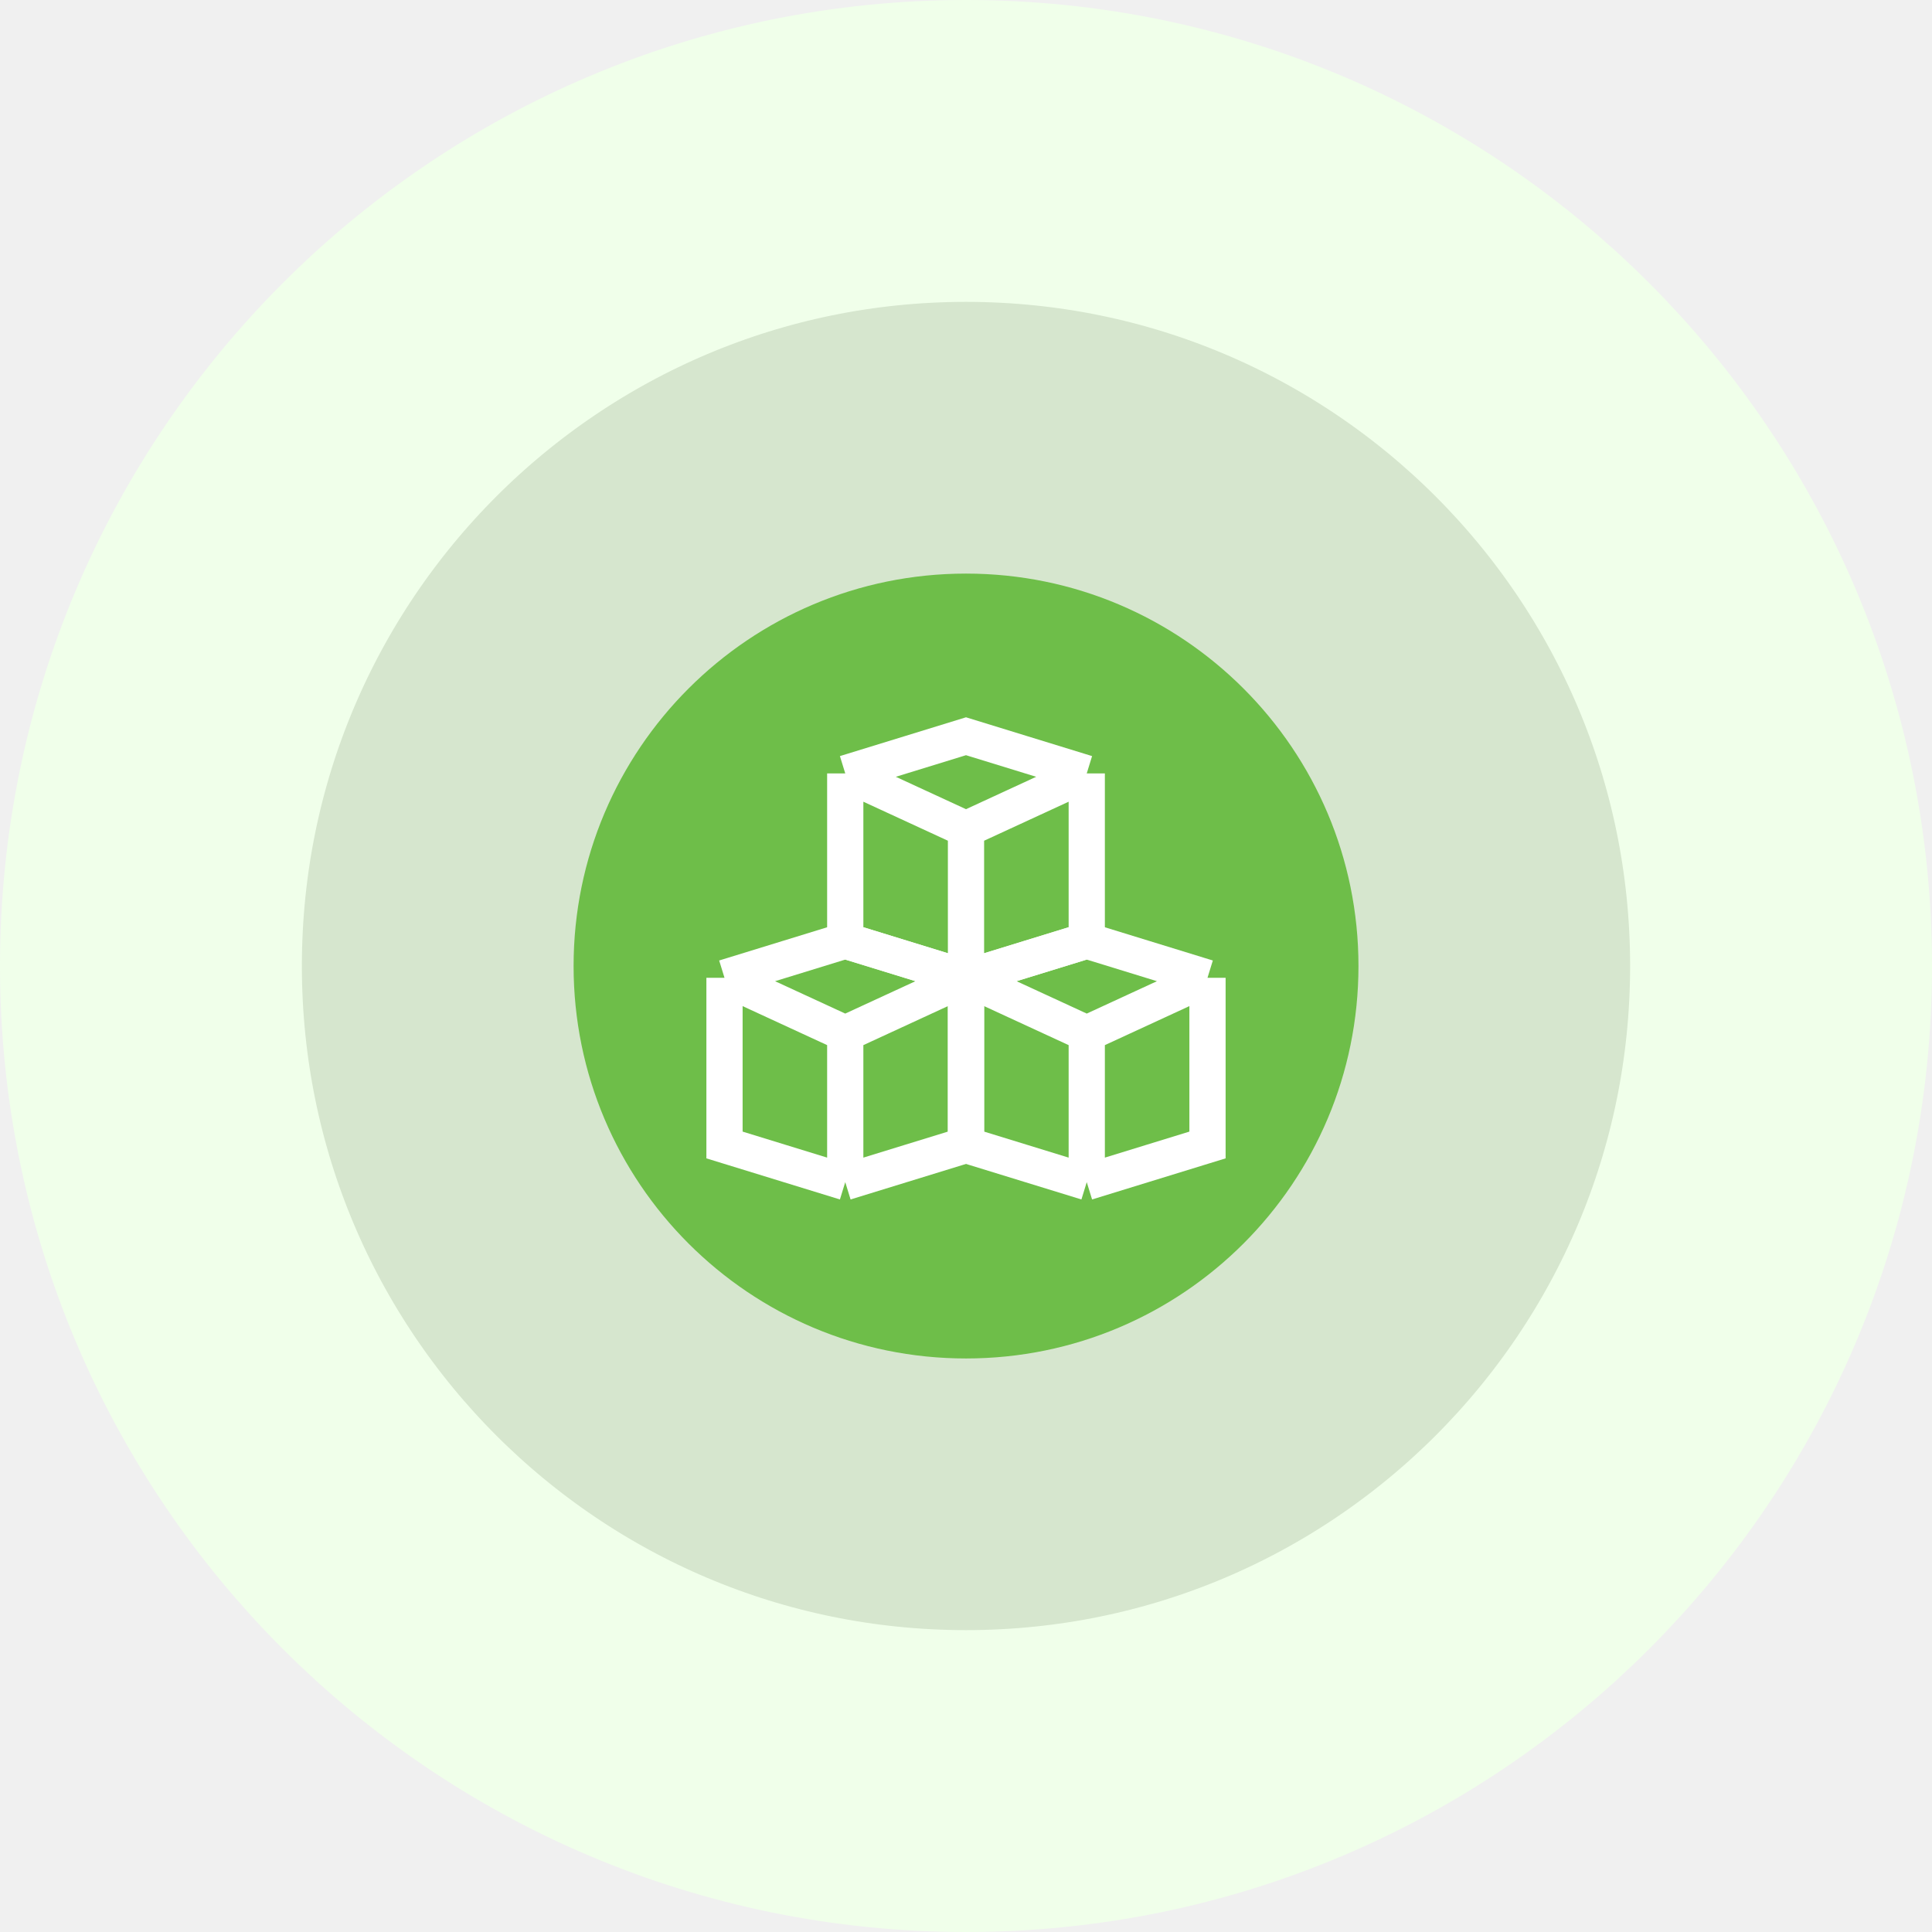
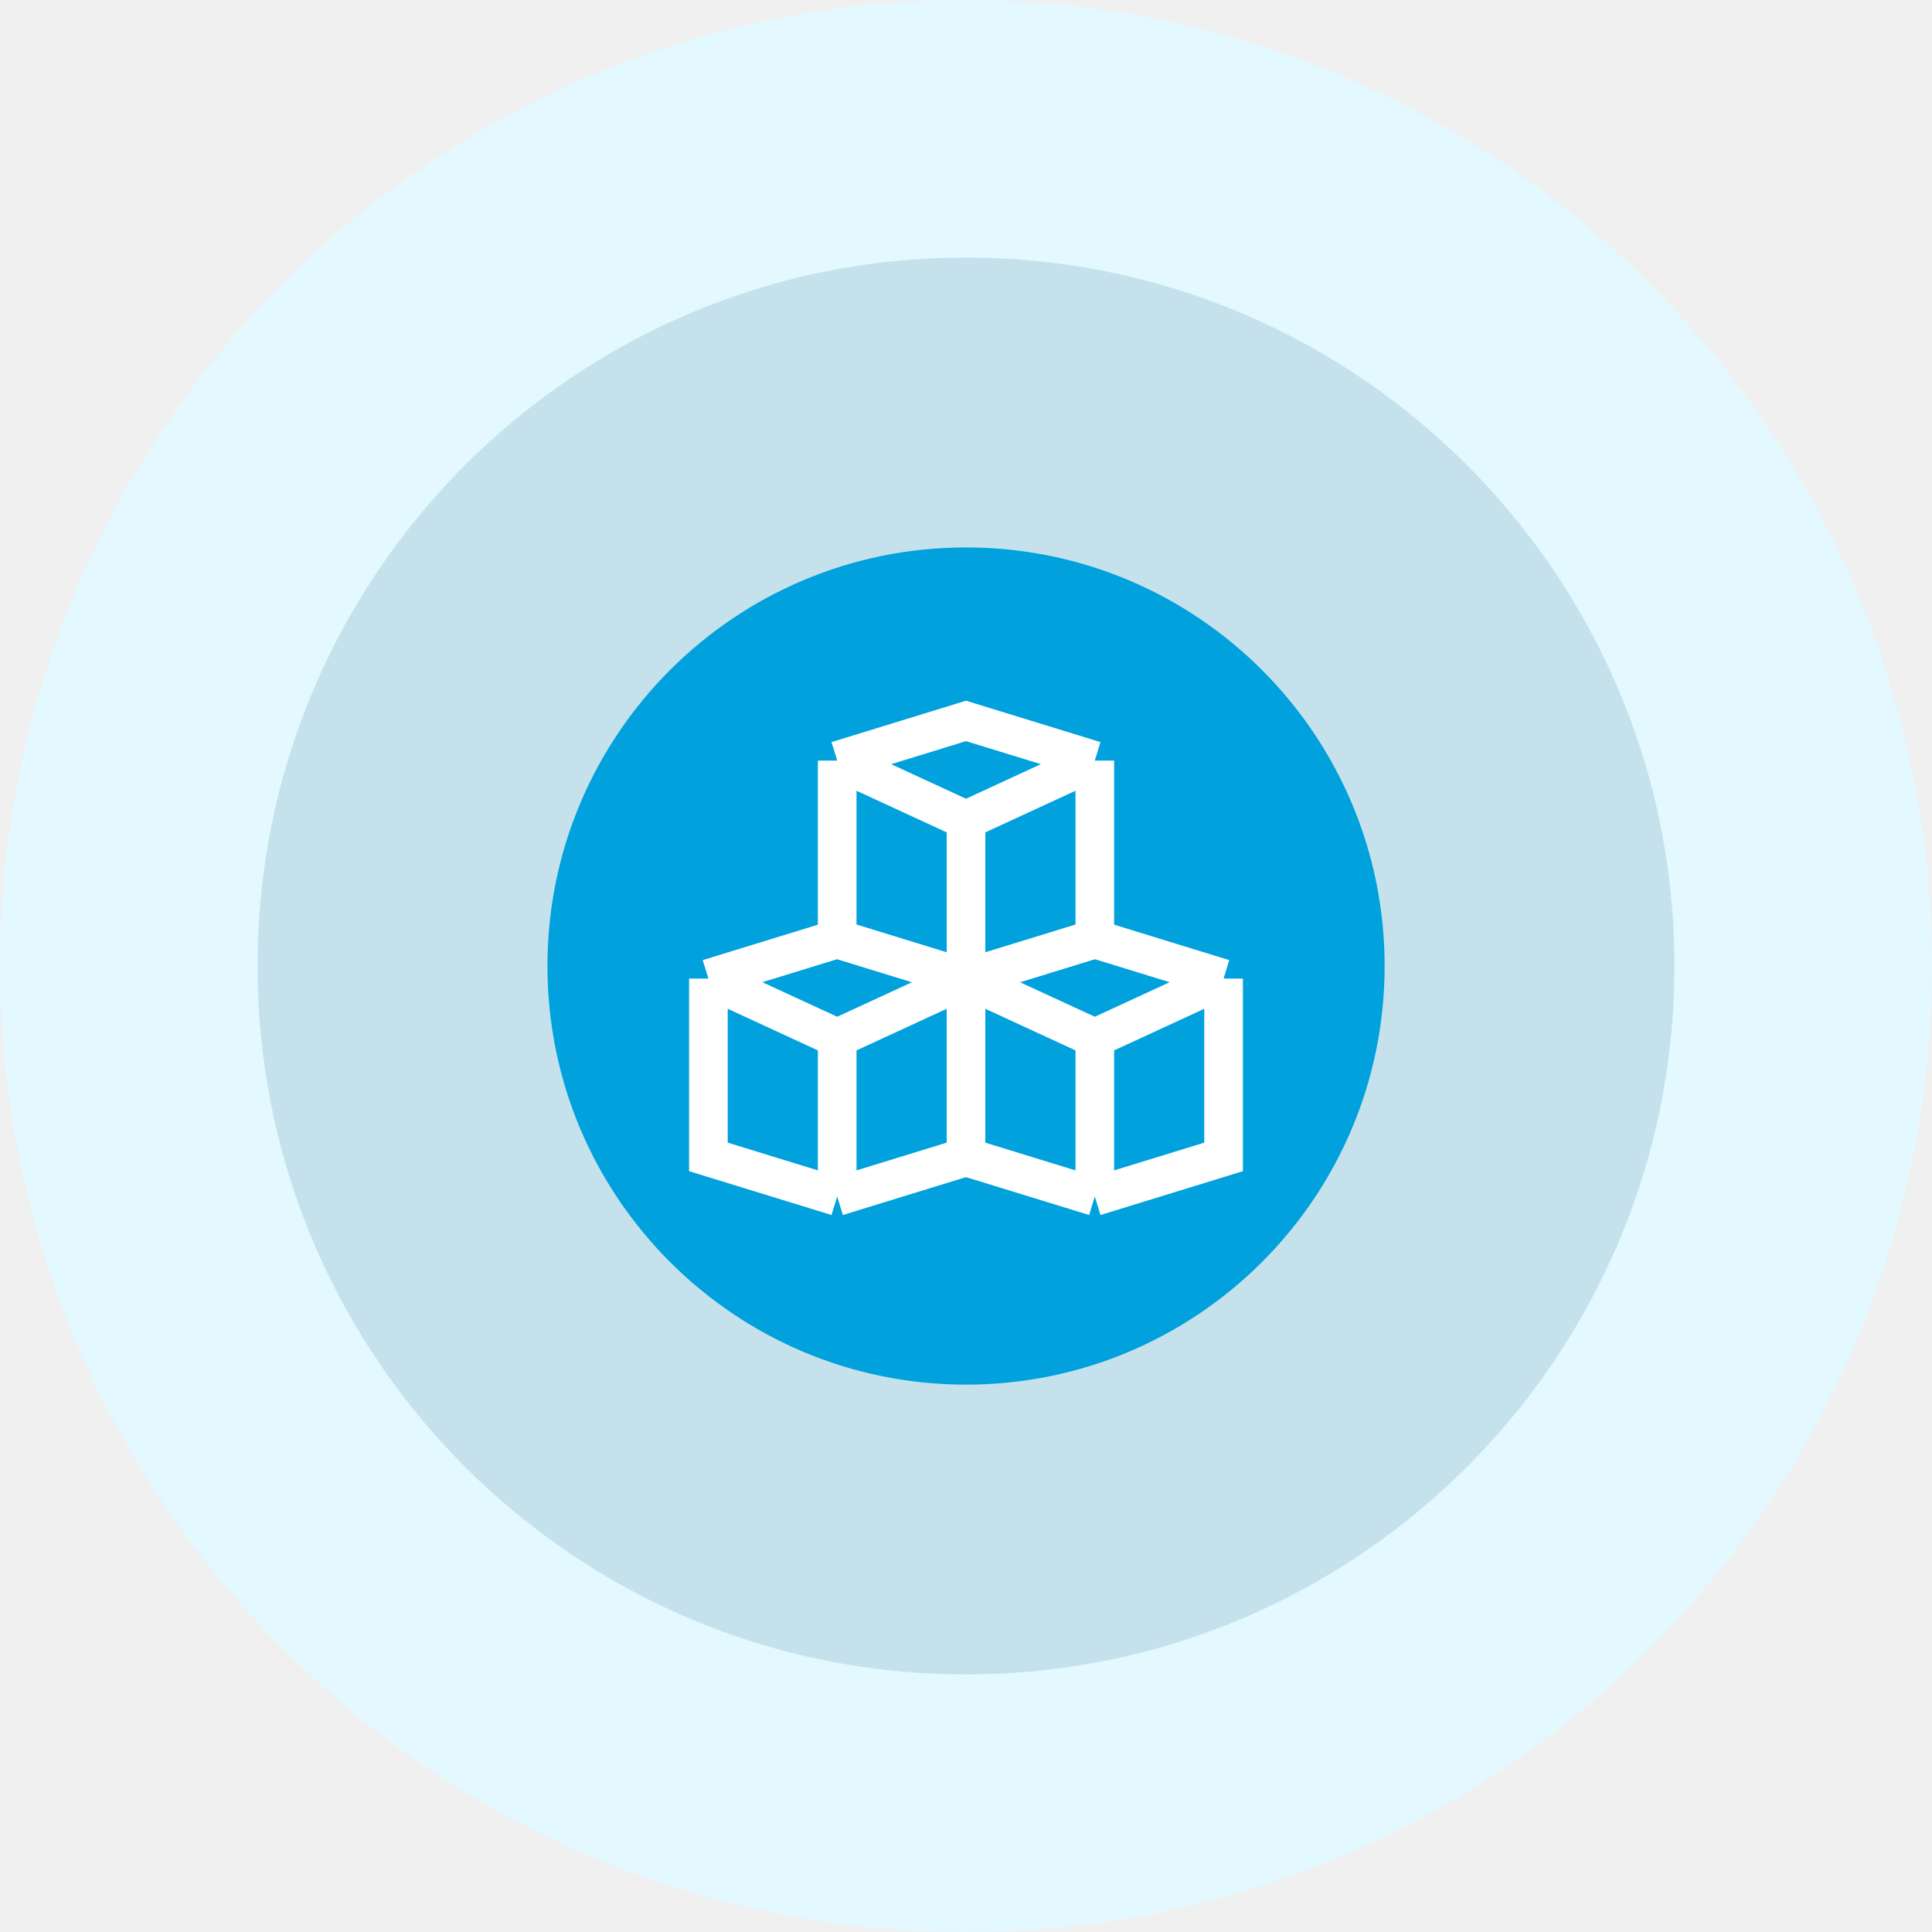
- <svg xmlns="http://www.w3.org/2000/svg" width="64" height="64" viewBox="0 0 64 64" fill="none">
-   <circle cx="32" cy="32" r="27" fill="#6EBE49" fill-opacity="0.2" stroke="#F0FFEA" stroke-width="10" />
-   <path d="M32.001 45.001C39.18 45.001 45.001 39.181 45.001 32.001C45.001 24.821 39.18 19.001 32.001 19.001C24.821 19.001 19.001 24.821 19.001 32.001C19.001 39.181 24.821 45.001 32.001 45.001Z" fill="#6EBE49" />
-   <path d="M36 25.62L32 24.389L28 25.62M36 25.62L32 27.466M36 25.62V31.158L32 32.389M32 27.466L28 25.62M32 27.466V32.389M28 25.62V31.158L32 32.389" stroke="white" stroke-width="1.2" />
-   <path d="M40 32.391L36 31.16L32 32.391M40 32.391L36 34.237M40 32.391V37.929L36 39.16M36 34.237L32 32.391M36 34.237V39.16M32 32.391V37.929L36 39.16" stroke="white" stroke-width="1.2" />
-   <path d="M32 32.391L28 31.16L24 32.391M32 32.391L28 34.237M32 32.391V37.929L28 39.16M28 34.237L24 32.391M28 34.237V39.16M24 32.391V37.929L28 39.16" stroke="white" stroke-width="1.2" />
+ <svg xmlns="http://www.w3.org/2000/svg" width="60" height="60" viewBox="0 0 60 60" fill="none">
+   <circle cx="30" cy="30" r="26" fill="#00A1DD" fill-opacity="0.18" stroke="#E3F8FF" stroke-width="8" />
+   <path d="M30.001 43.001C37.18 43.001 43.001 37.181 43.001 30.001C43.001 22.821 37.18 17.001 30.001 17.001C22.821 17.001 17.001 22.821 17.001 30.001C17.001 37.181 22.821 43.001 30.001 43.001Z" fill="#00A1DD" />
+   <path d="M34 23.62L30 22.389L26 23.62M34 23.62L30 25.466M34 23.62V29.158L30 30.389M30 25.466L26 23.62M30 25.466V30.389M26 23.62V29.158L30 30.389" stroke="white" stroke-width="1.2" />
+   <path d="M38 30.391L34 29.16L30 30.391M38 30.391L34 32.237M38 30.391V35.929L34 37.16M34 32.237L30 30.391M34 32.237V37.16M30 30.391V35.929L34 37.16" stroke="white" stroke-width="1.2" />
+   <path d="M30 30.391L26 29.16L22 30.391M30 30.391L26 32.237M30 30.391V35.929L26 37.16M26 32.237L22 30.391M26 32.237V37.16M22 30.391V35.929L26 37.16" stroke="white" stroke-width="1.2" />
</svg>
